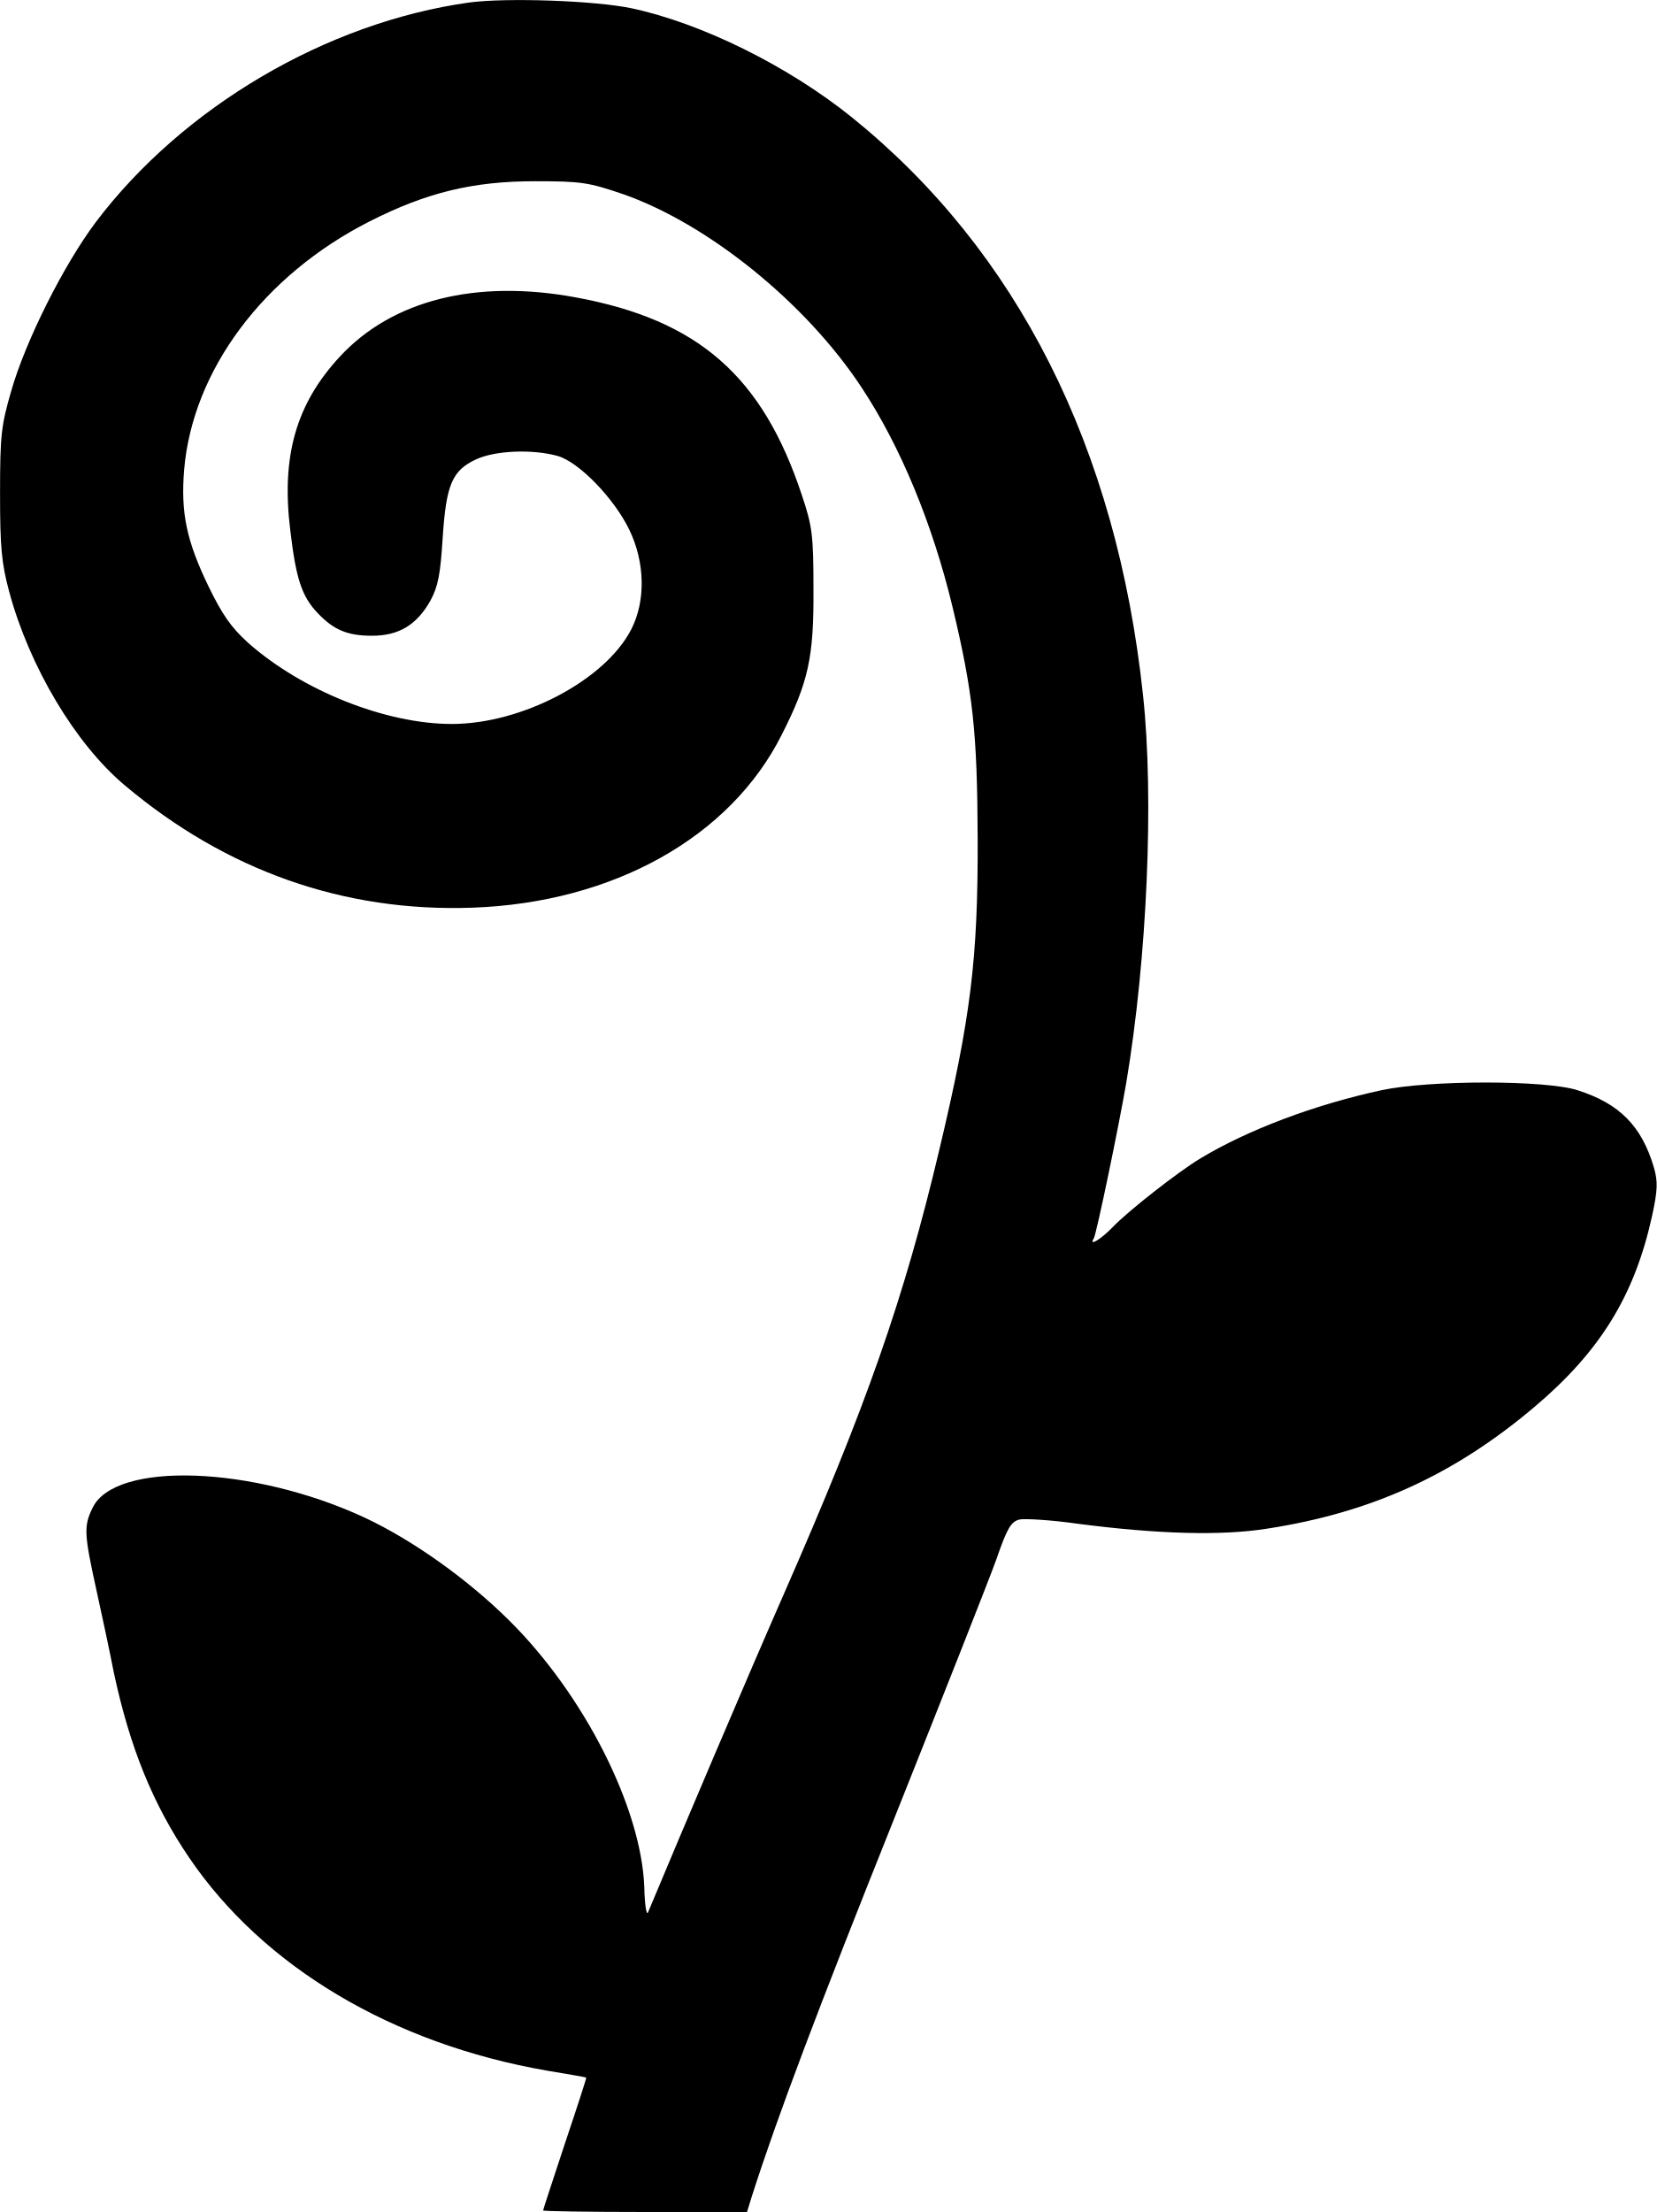
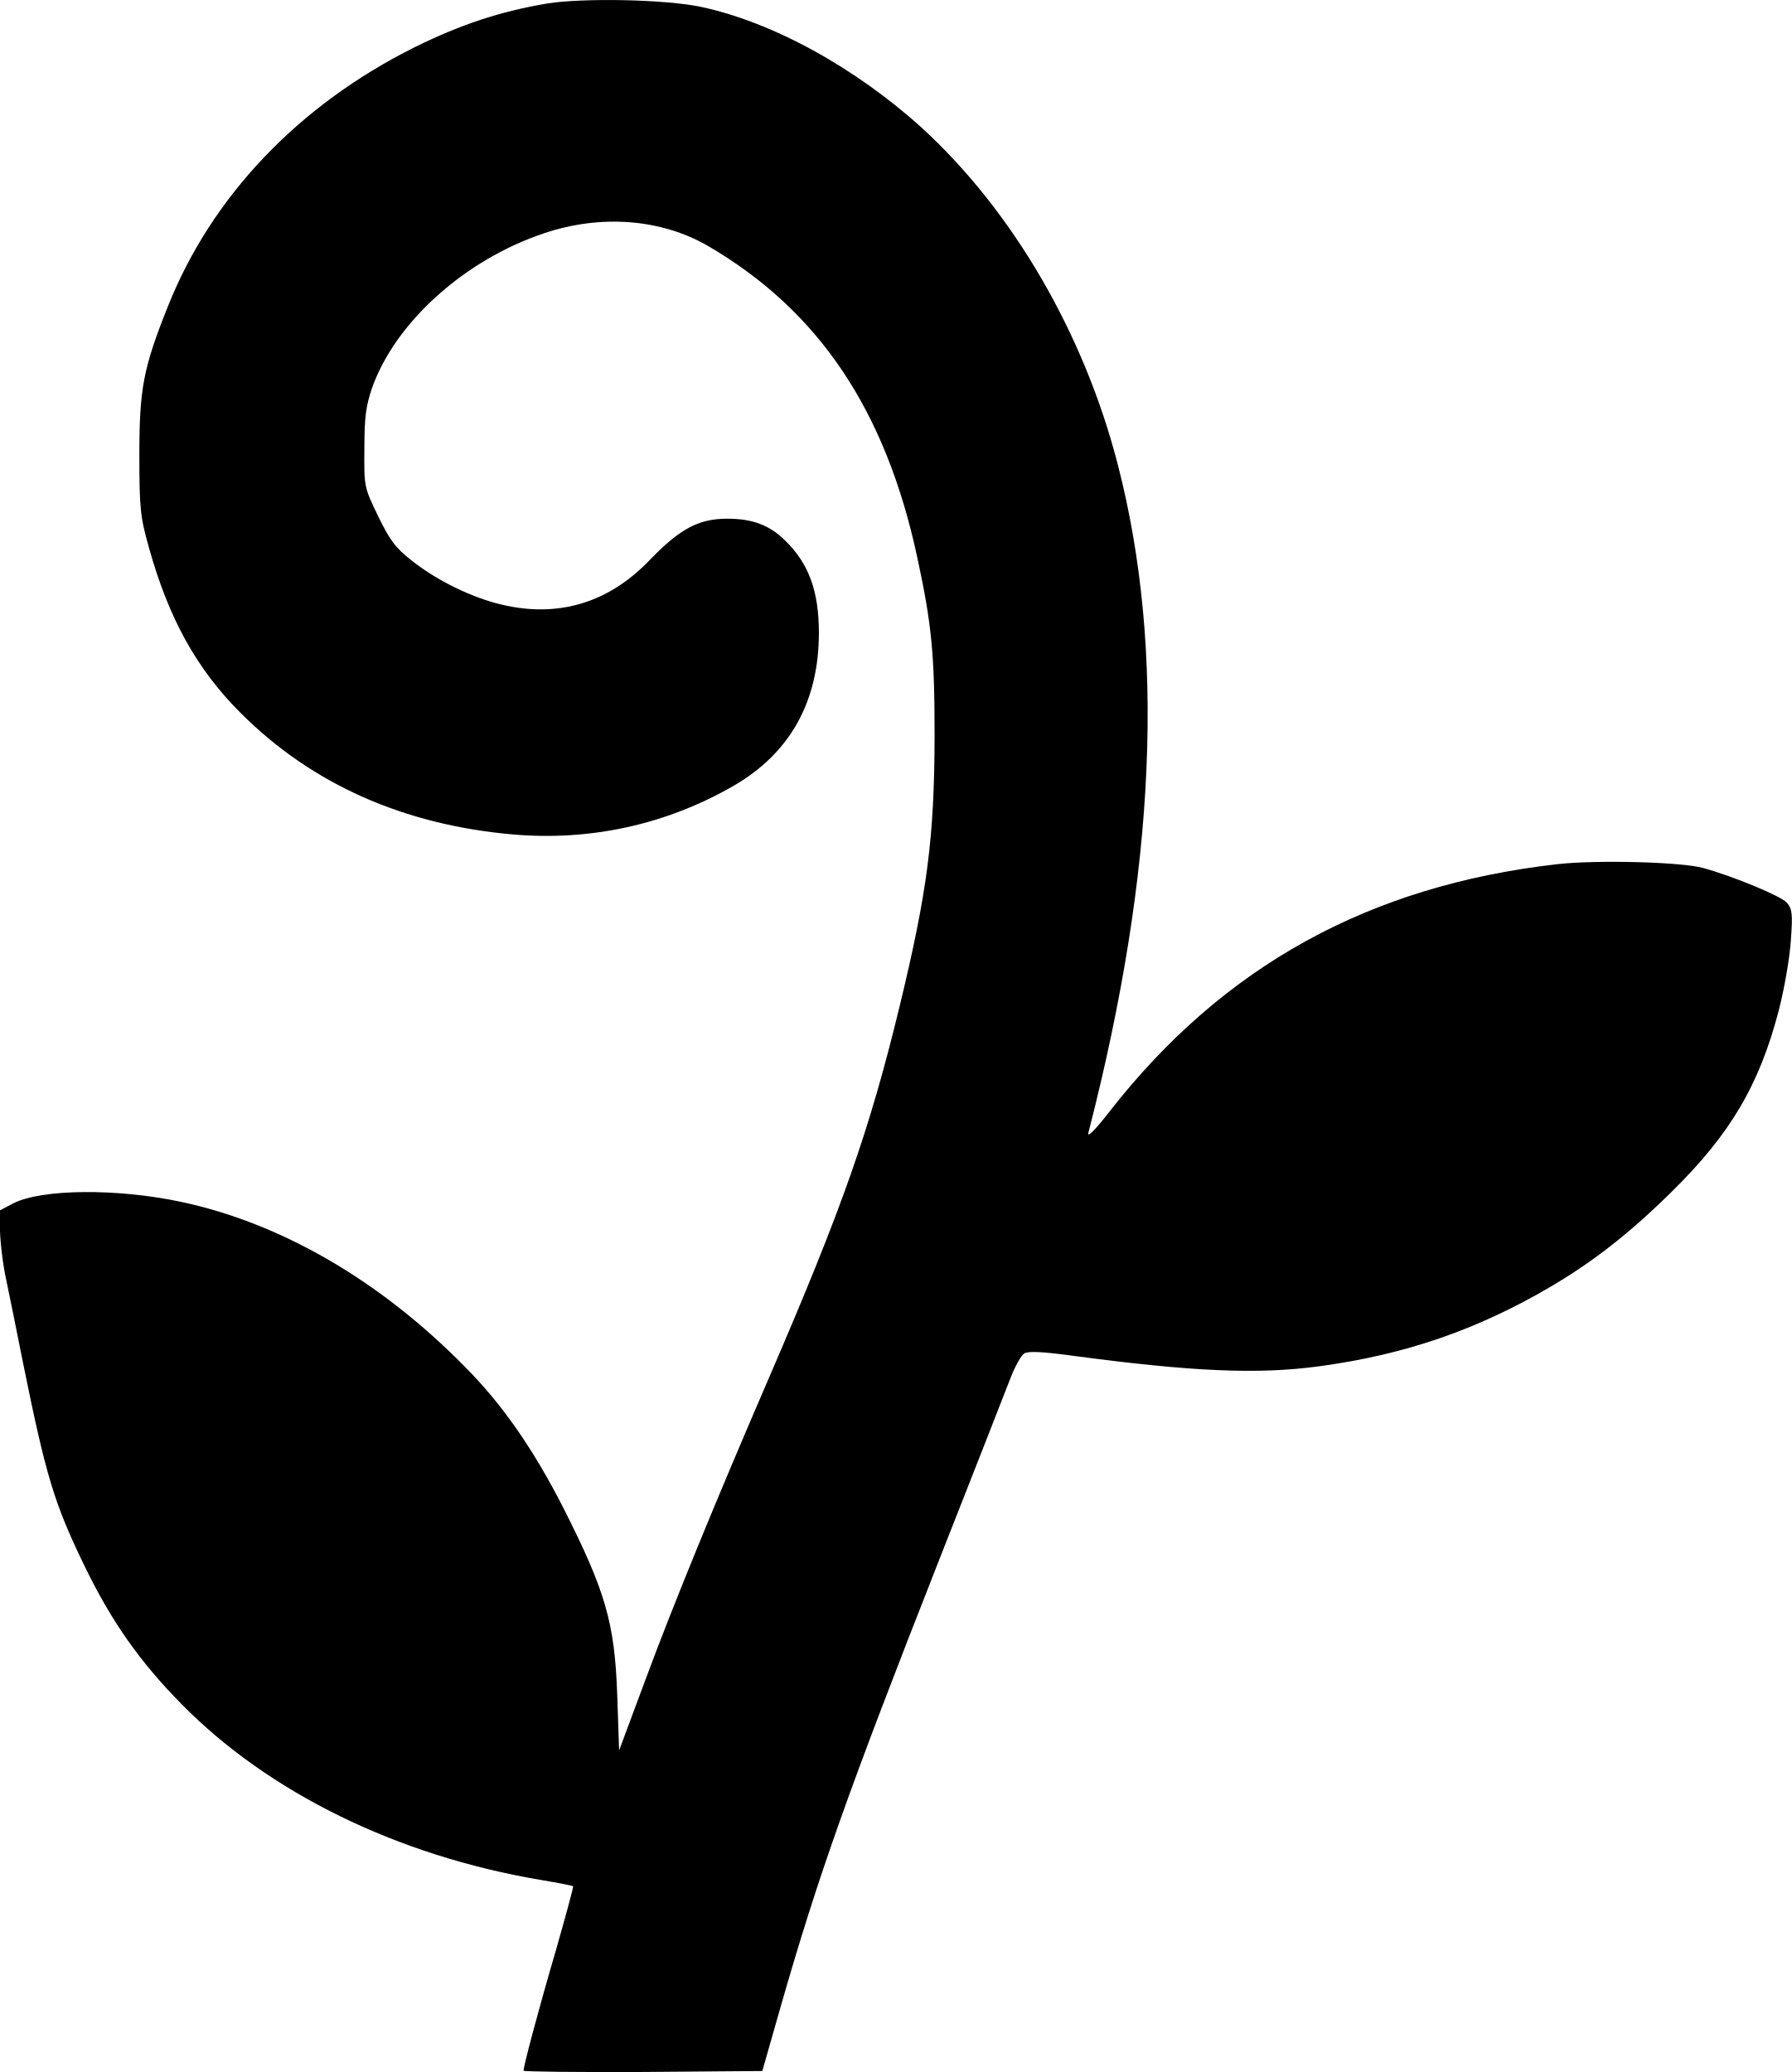
- <svg xmlns="http://www.w3.org/2000/svg" height="551.571pt" preserveAspectRatio="xMidYMid meet" viewBox="0 0 413.154 551.571" width="413.154pt">
-   <path d="m2579 5785c-374-52-751-274-979-576-83-111-183-309-221-442-26-90-29-115-29-268 0-142 4-182 24-257 53-196 173-398 303-507 265-223 573-332 910-320 368 13 675 184 810 453 70 138 84 203 83 379 0 144-3 166-30 247-103 312-271 460-593 519-260 48-480-7-617-155-115-124-154-261-130-455 15-127 30-173 72-217s78-59 142-59c70 0 117 28 153 92 20 37 26 68 32 163 9 141 25 178 88 207 50 23 146 27 212 9 56-15 149-111 189-194 41-85 43-186 5-260-68-133-286-248-470-248-173 0-392 87-534 213-44 40-67 73-103 147-58 120-73 193-64 305 22 261 208 510 486 651 150 76 271 105 433 105 120 0 140-3 228-33 223-77 481-285 627-507 102-154 186-358 238-574 54-225 65-330 66-607 1-315-18-468-100-813-93-393-192-674-408-1166-91-207-267-621-355-832-4-11-9 18-10 66-8 208-158 504-354 698-109 108-251 209-376 268-293 137-657 150-715 26-23-47-22-68 10-213 15-68 36-166 46-218 42-196 102-344 197-484 194-286 533-488 938-558 54-9 100-17 102-18 1-1-24-78-56-173-31-94-57-173-57-175s120-4 267-4h267l12 39c67 210 176 498 373 990 128 321 249 627 268 680 28 81 38 98 60 104 14 3 83-1 153-11 208-27 375-32 495-13 273 42 489 140 700 318 173 146 263 292 309 501 15 69 15 90 5 126-32 109-90 168-200 203-83 27-389 27-514 0-176-38-350-104-473-178-60-36-191-139-230-180-32-33-64-52-50-30 7 11 66 296 85 407 55 328 73 747 44 1015-69 649-329 1163-762 1513-169 136-395 247-578 286-97 20-326 28-424 15z" transform="matrix(.095238 0 0 -.095238 -128.5592 551.5711)" />
+ <svg xmlns="http://www.w3.org/2000/svg" version="1.0" width="533.924pt" height="617.427pt" viewBox="0 0 533.924 617.427" preserveAspectRatio="xMidYMid meet">
+   <g transform="translate(-78,617.6096) rotate(-360.00) scale(0.095238,-0.095238)" fill="#000000" stroke="none">
+     <path d="M2531 6474 c-148 -25 -271 -66 -415 -137 -363 -181 -634 -466 -771 -809 -78 -195 -90 -259 -90 -467 0 -167 3 -193 29 -286 62 -224 150 -384 290 -523 222 -221 508 -348 850 -378 242 -21 479 31 688 151 178 102 269 264 269 480 0 131 -32 218 -107 290 -48 47 -101 67 -180 67 -89 0 -148 -32 -240 -127 -129 -136 -287 -184 -465 -142 -94 22 -204 76 -282 138 -51 40 -68 63 -105 139 -44 91 -44 91 -43 212 0 98 5 133 24 189 73 206 290 401 538 484 178 60 366 45 512 -39 347 -202 557 -514 656 -976 45 -209 54 -300 54 -561 -1 -314 -22 -482 -110 -845 -94 -387 -179 -629 -406 -1155 -166 -384 -301 -713 -388 -948 l-83 -223 -6 176 c-8 224 -37 323 -168 582 -95 186 -192 326 -311 445 -265 269 -575 448 -888 514 -199 42 -433 40 -522 -5 l-42 -22 0 -65 c1 -36 9 -106 20 -155 10 -49 34 -165 52 -257 72 -355 97 -440 195 -641 83 -170 171 -295 300 -426 273 -278 675 -475 1124 -551 54 -9 101 -18 102 -20 2 -1 -23 -92 -54 -201 -54 -184 -101 -361 -101 -376 0 -3 168 -5 374 -4 l373 3 57 200 c118 412 213 679 495 1396 109 277 210 534 224 571 14 37 34 72 43 78 13 8 56 6 152 -7 373 -50 581 -59 771 -33 268 36 495 114 726 250 134 79 246 167 377 296 184 181 274 334 335 567 18 70 35 169 38 221 6 83 4 97 -13 117 -18 20 -164 81 -261 108 -67 19 -333 26 -457 12 -589 -67 -1045 -319 -1400 -773 -44 -57 -71 -84 -67 -68 212 823 242 1512 92 2092 -106 411 -329 793 -613 1053 -209 189 -466 330 -689 378 -110 24 -370 29 -483 11z" />
+   </g>
</svg>
